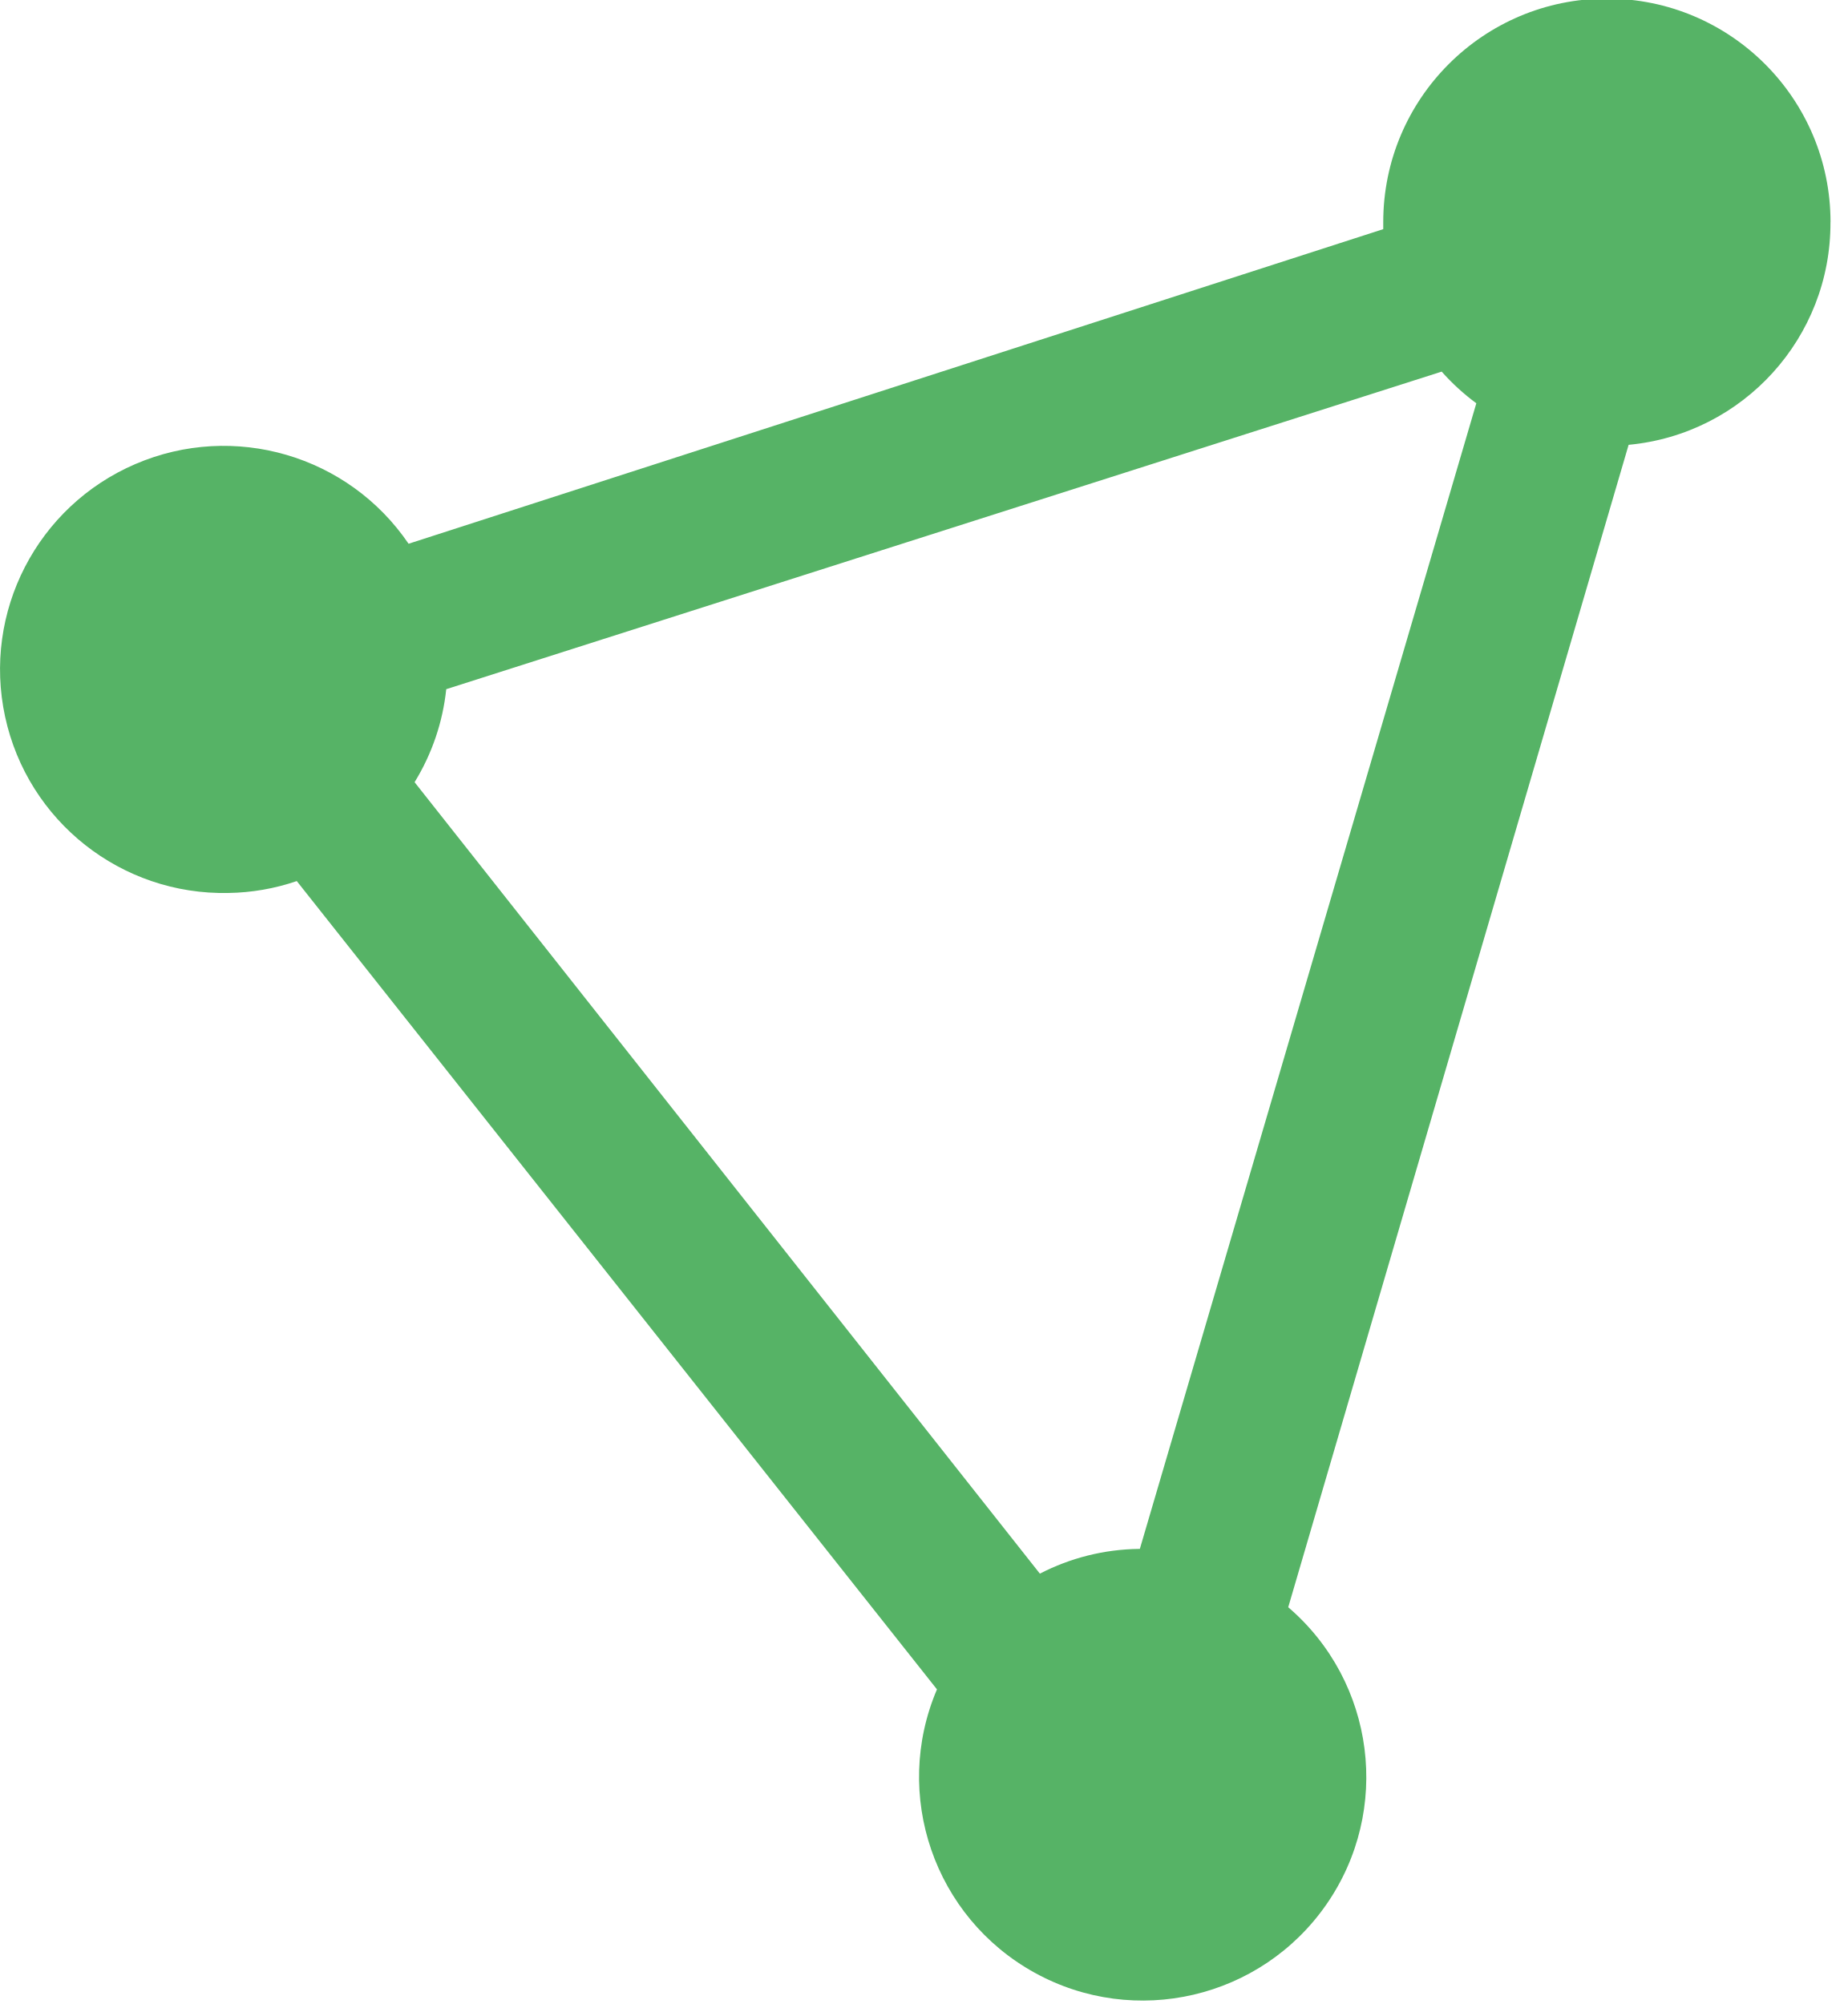
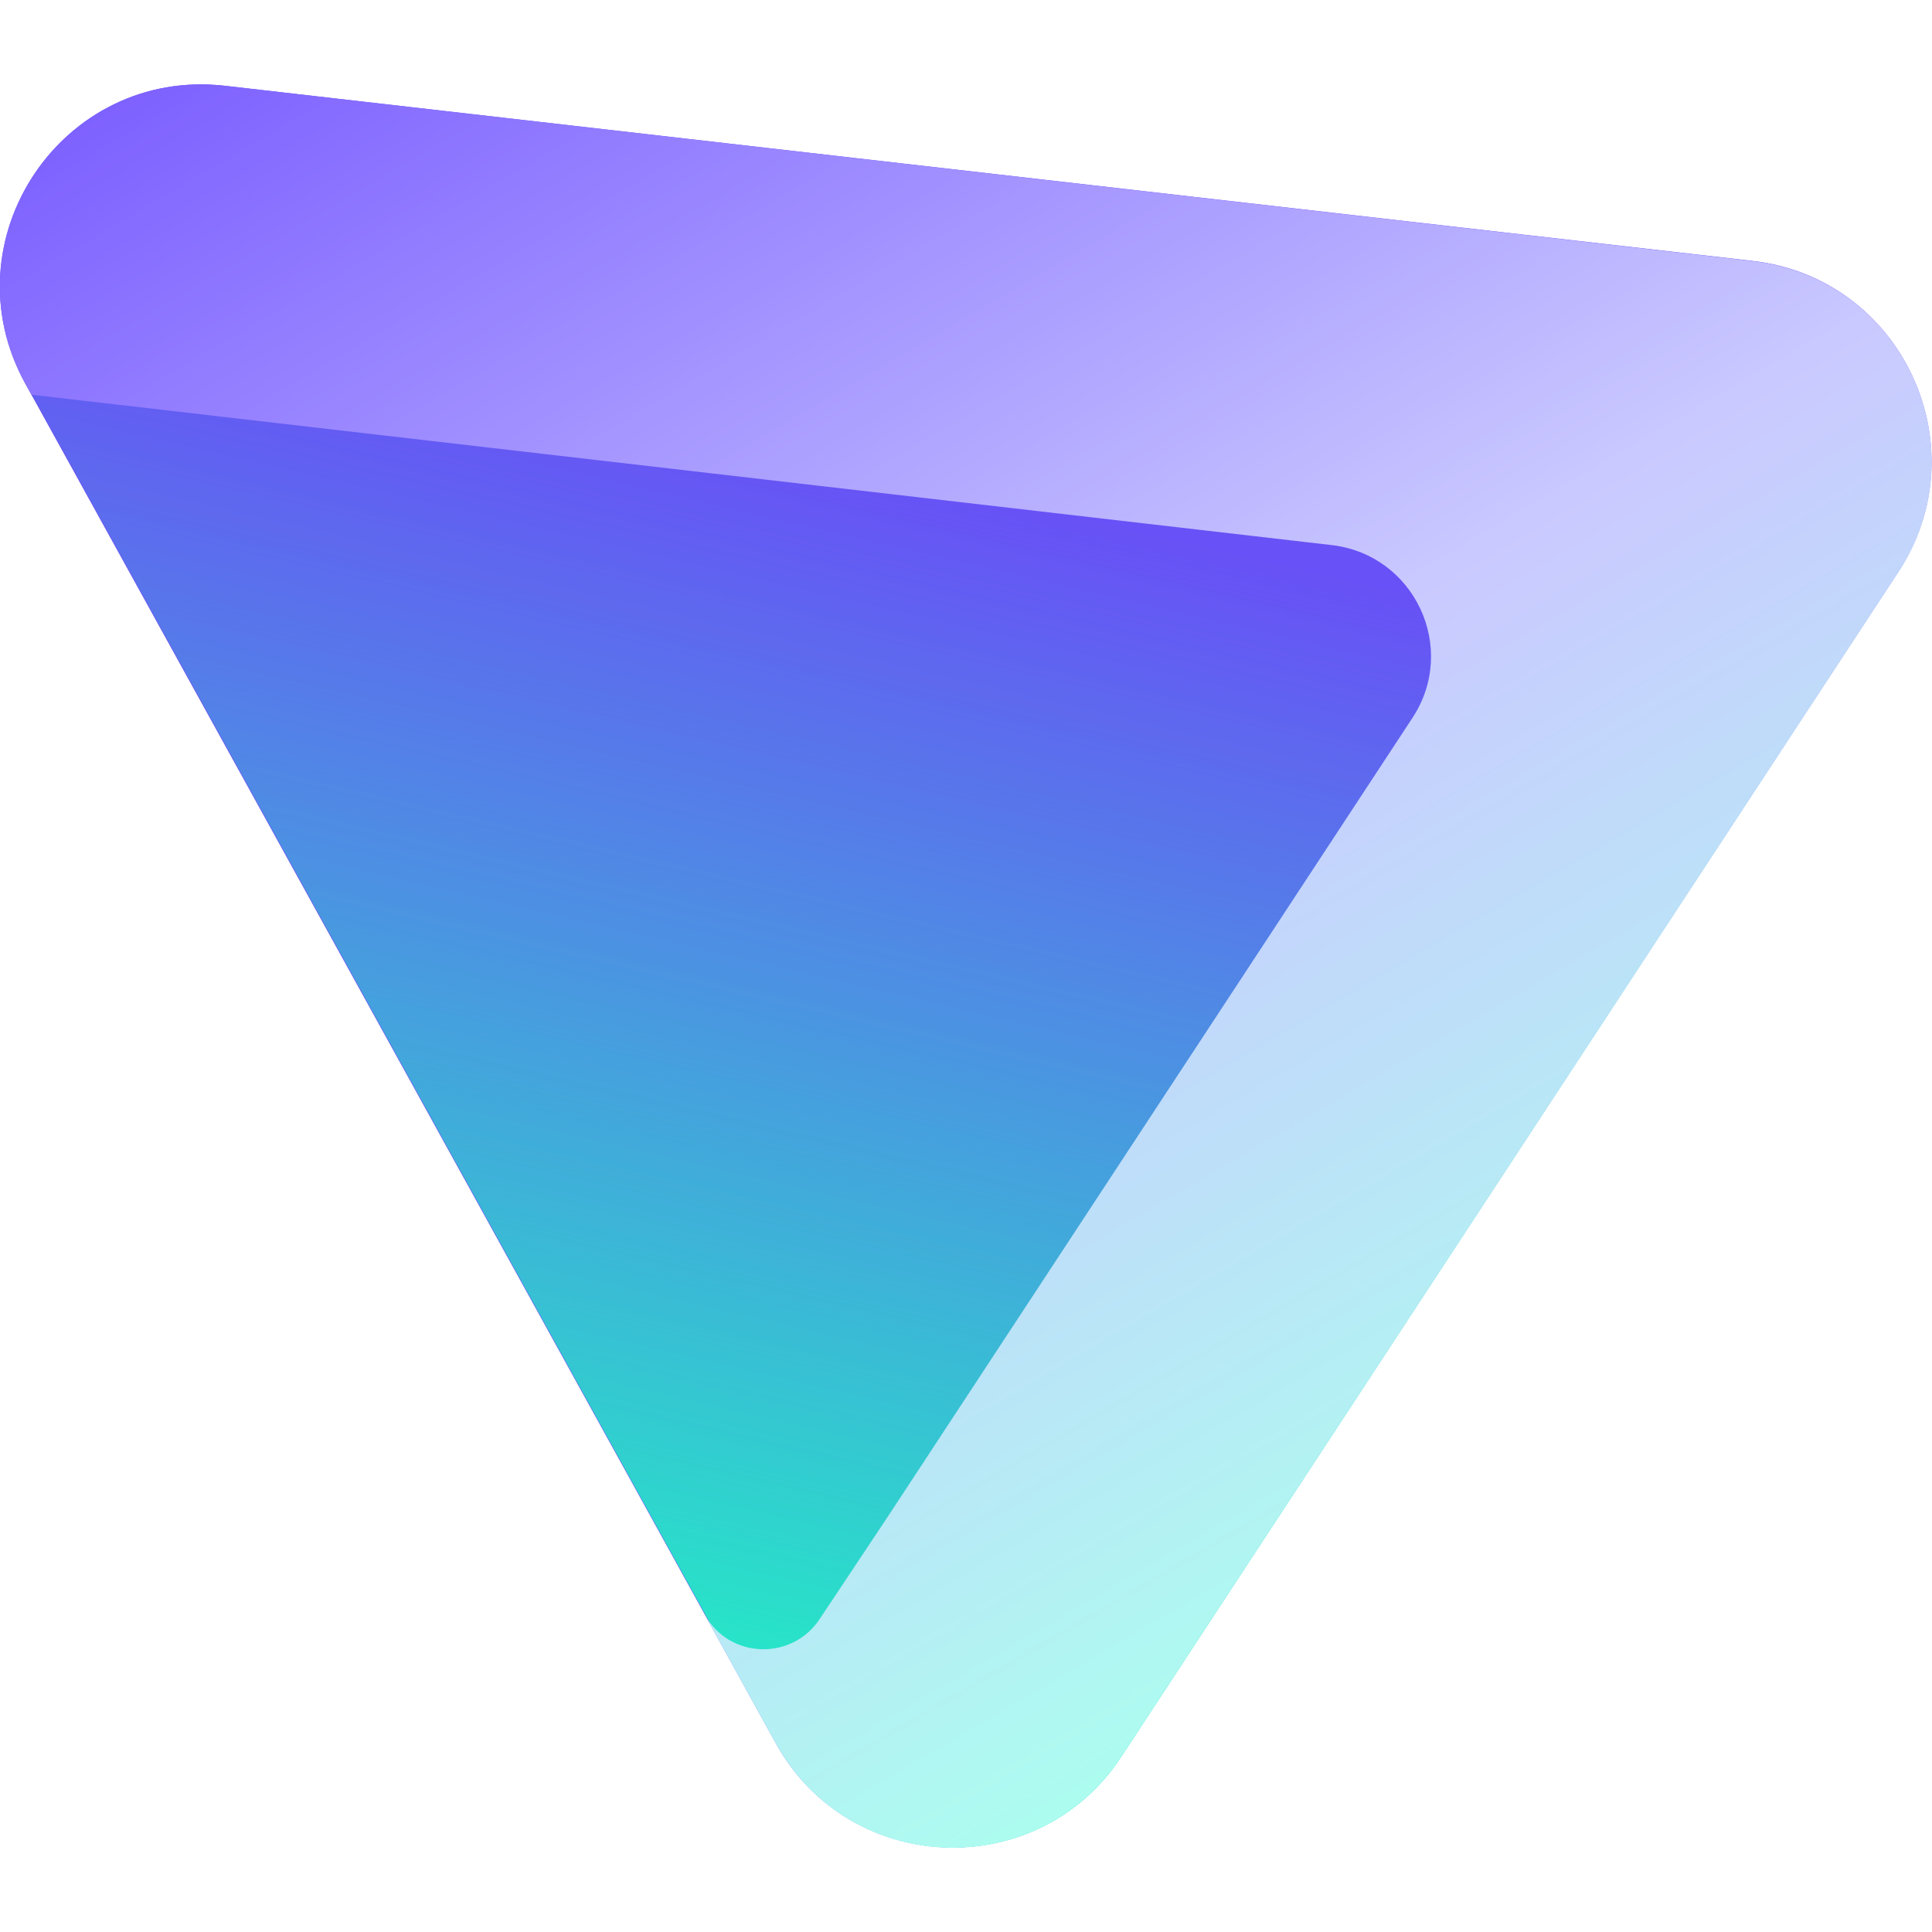
- <svg xmlns="http://www.w3.org/2000/svg" viewBox="0 0 59 64">
-   <path fill="#56B366" fill-rule="nonzero" d="M58.45 7.096a7.14 7.14 0 0 0-14.282 0v.222L13.046 17.365a7.14 7.14 0 1 0-5.75 11.153 7.046 7.046 0 0 0 2.18-.38l20.442 25.814a7.14 7.14 0 1 0 11.216-2.623l10.869-37.123a7.109 7.109 0 0 0 6.445-7.11h.001Zm-22.086 42.37a7.077 7.077 0 0 0-3.16.79L13.238 24.98c.555-.902.9-1.917 1.011-2.97l31.785-10.142a7.14 7.14 0 0 0 1.106 1.011L36.396 49.466h-.032Z" />
+ <svg xmlns="http://www.w3.org/2000/svg" xmlns:xlink="http://www.w3.org/1999/xlink" width="128" height="128" version="1.1" viewBox="0 0 33.867 33.867">
+   <defs>
+     <clipPath id="SVGID_00000142168627081468672430000006527680084326249886_">
+       <use xlink:href="#SVGID_1_" />
+     </clipPath>
+     <linearGradient id="SVGID_00000088853459014864040730000009902632102805990829_" x1="536.6" x2="292.94" y1="1113.2" y2="64.084" gradientTransform="matrix(1,0,0,-1,0,788)" gradientUnits="userSpaceOnUse">
+       <stop stop-color="#24ECC6" stop-opacity="0" offset=".48" />
+       <stop stop-color="#24ECC6" offset=".994" />
+     </linearGradient>
+     <linearGradient id="SVGID_00000075863372972845837890000016599907698185993344_" x1="759.68" x2="219.42" y1="79.312" y2="1003.2" gradientTransform="matrix(1,0,0,-1,0,788)" gradientUnits="userSpaceOnUse">
+       <stop stop-color="#ABFFEF" offset=".066" />
+       <stop stop-color="#CAC9FF" offset=".45" />
+       <stop stop-color="#6D4AFF" offset="1" />
+     </linearGradient>
+     <rect id="SVGID_1_" width="862" height="787" />
+   </defs>
+   <g transform="matrix(.039294 0 0 .039294 3.7235e-7 1.4686)">
+     <clipPath>
+       <use xlink:href="#SVGID_1_" />
+     </clipPath>
+     <g clip-path="url(#SVGID_00000142168627081468672430000006527680084326249886_)">
+       <path class="st1" d="m346.1 740.3c32.8 59.3 116.9 62.6 154 5.9l346.7-528.4c36.8-56 1.6-131.2-65-138.8l-681.4-78.1c-72.7-8.3-124.4 68.9-89.1 132.9z" clip-rule="evenodd" fill="#6851f6" fill-rule="evenodd" />
+       <path d="m346.3 740.3c32.8 59.3 116.9 62.6 154 5.9l346.7-528.4c36.8-56 1.6-131.2-65-138.8l-681.4-78.2c-72.7-8.3-124.4 68.9-89 132.9z" clip-rule="evenodd" fill="url(#SVGID_00000088853459014864040730000009902632102805990829_)" fill-rule="evenodd" />
+       <path d="m396.4 638.7-30.8 46.3c-12.5 18.7-40.4 17.6-51.2-2.1l31.7 57.5c5.7 10.2 12.8 18.8 21.1 25.7 39.3 33 102.2 27.1 133-19.8l346.7-528.4c36.8-56 1.6-131.2-65-138.8l-681.5-78.2c-72.7-8.4-124.4 68.9-89.1 132.9l2.7 4.9 580.1 67.1c37 4.3 56.5 46 36 77.1z" fill="url(#SVGID_00000075863372972845837890000016599907698185993344_)" />
+     </g>
+   </g>
</svg>
